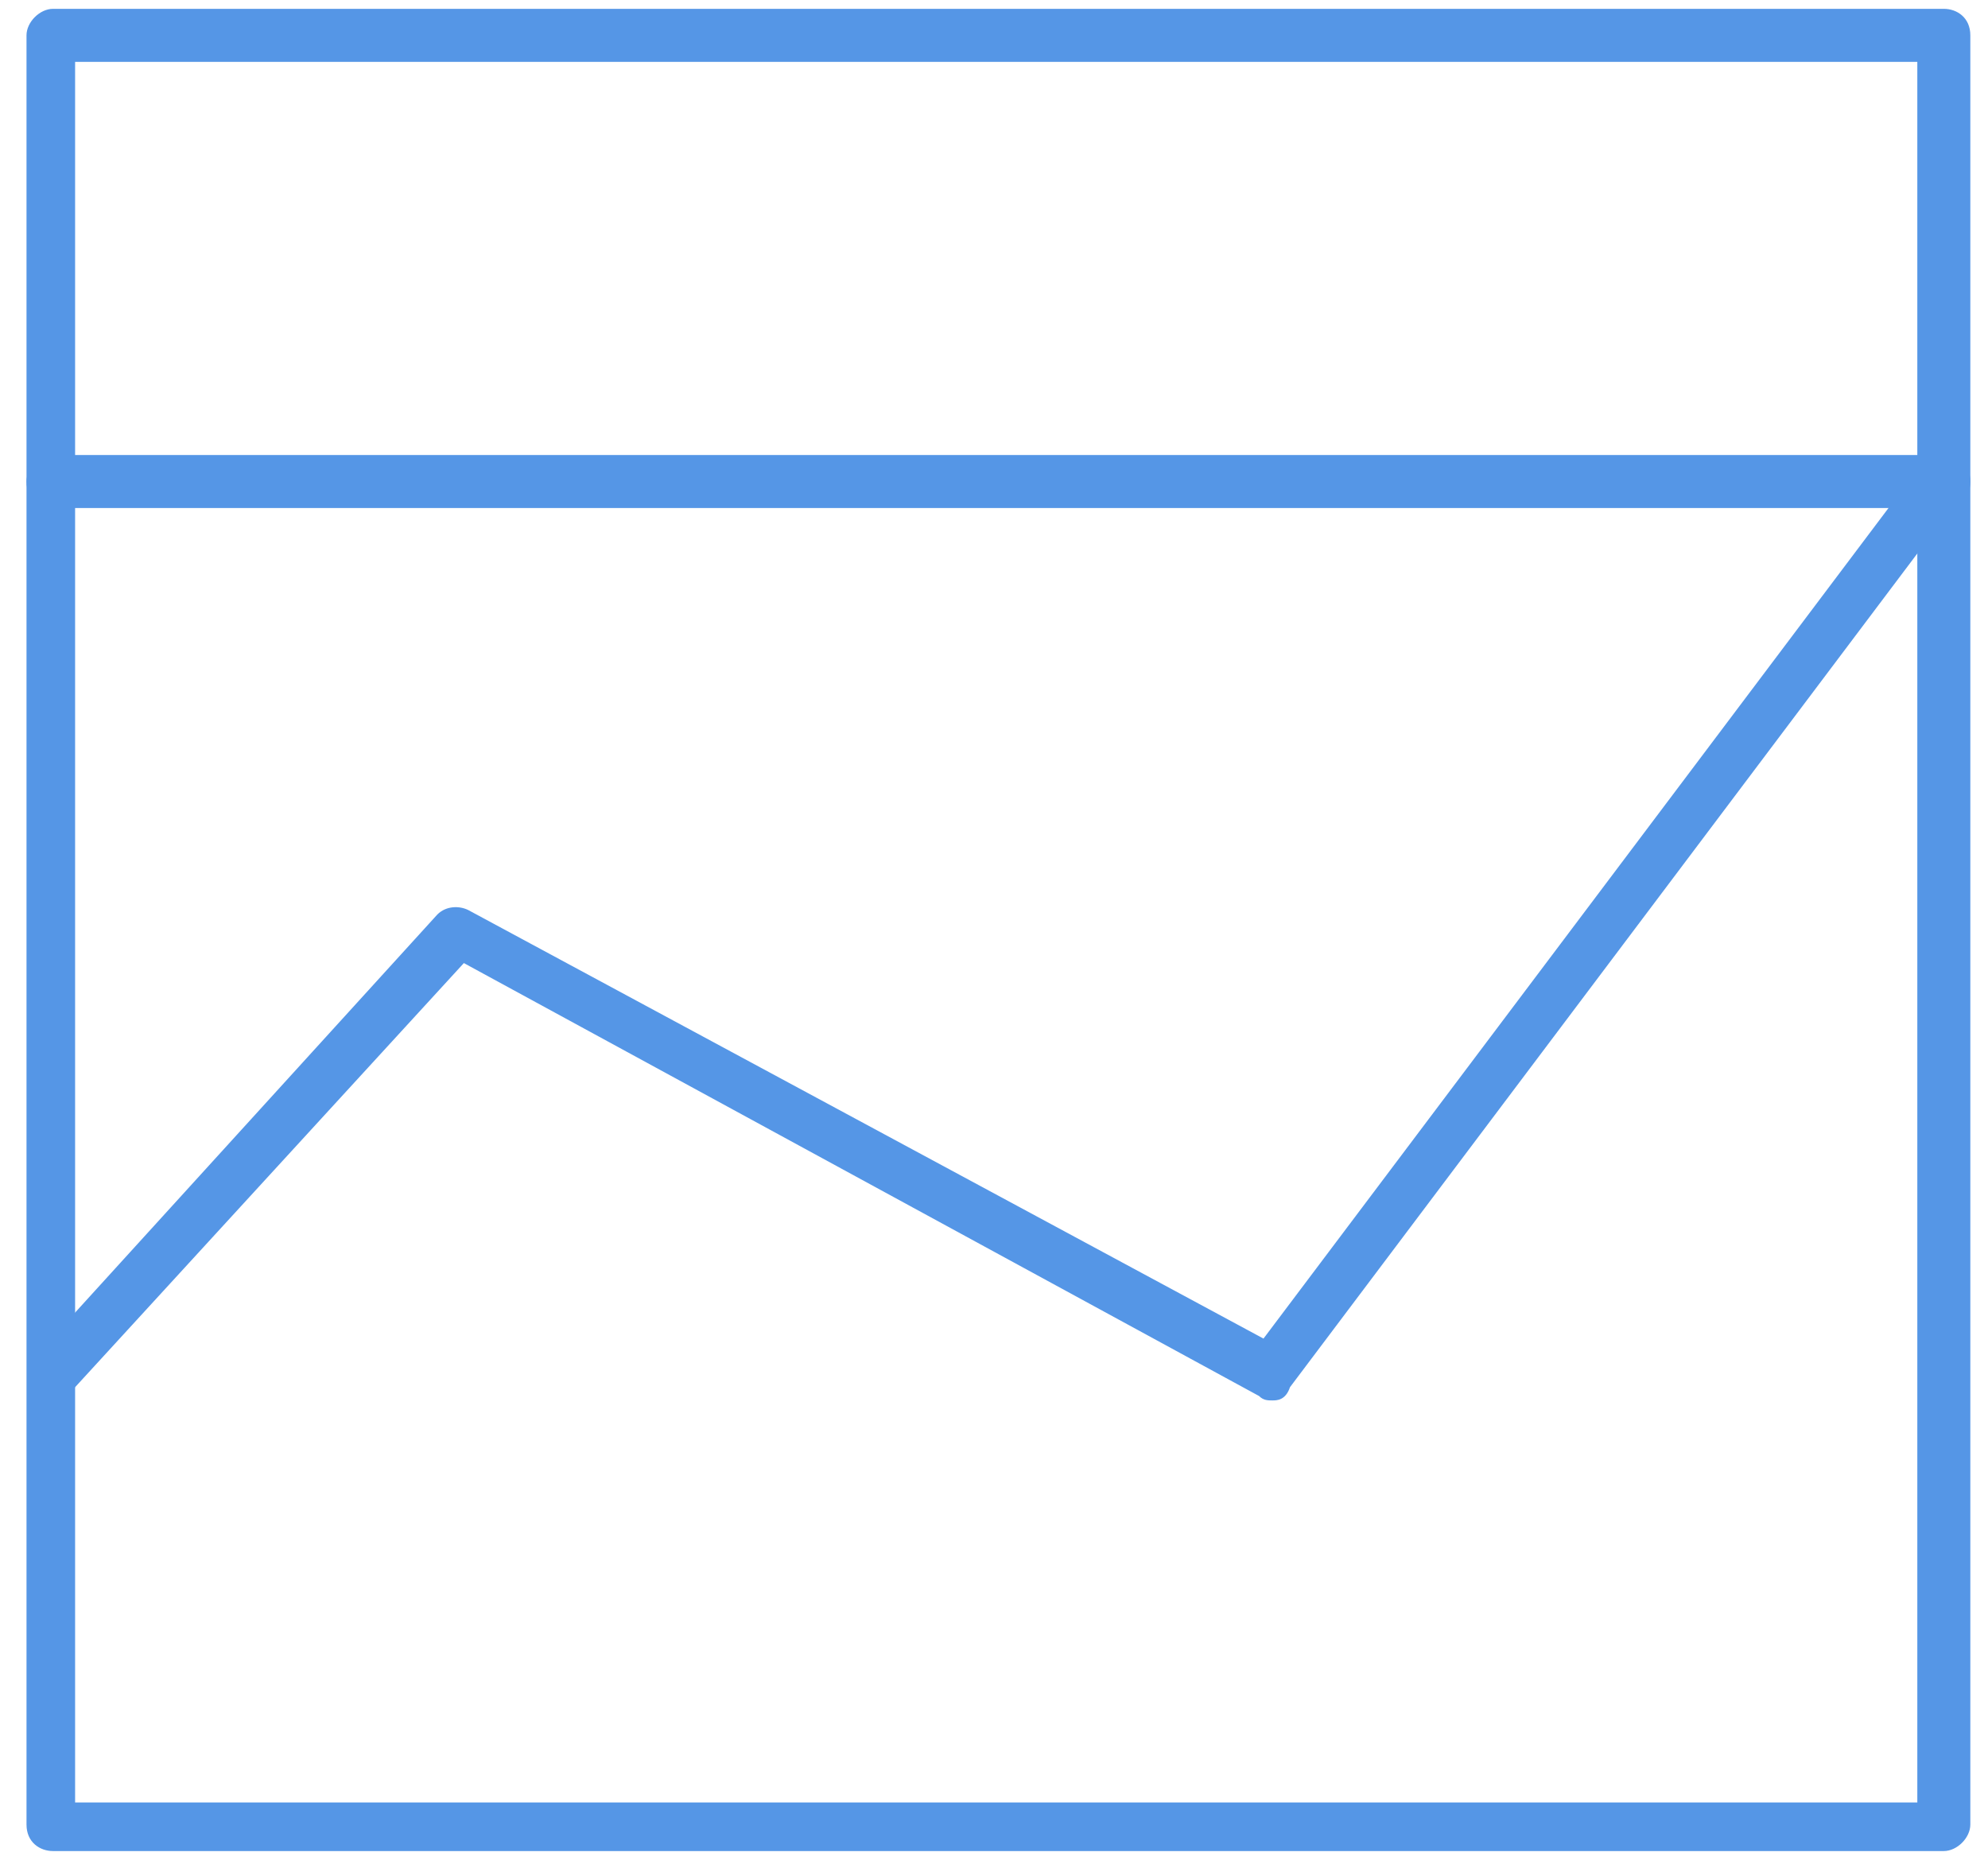
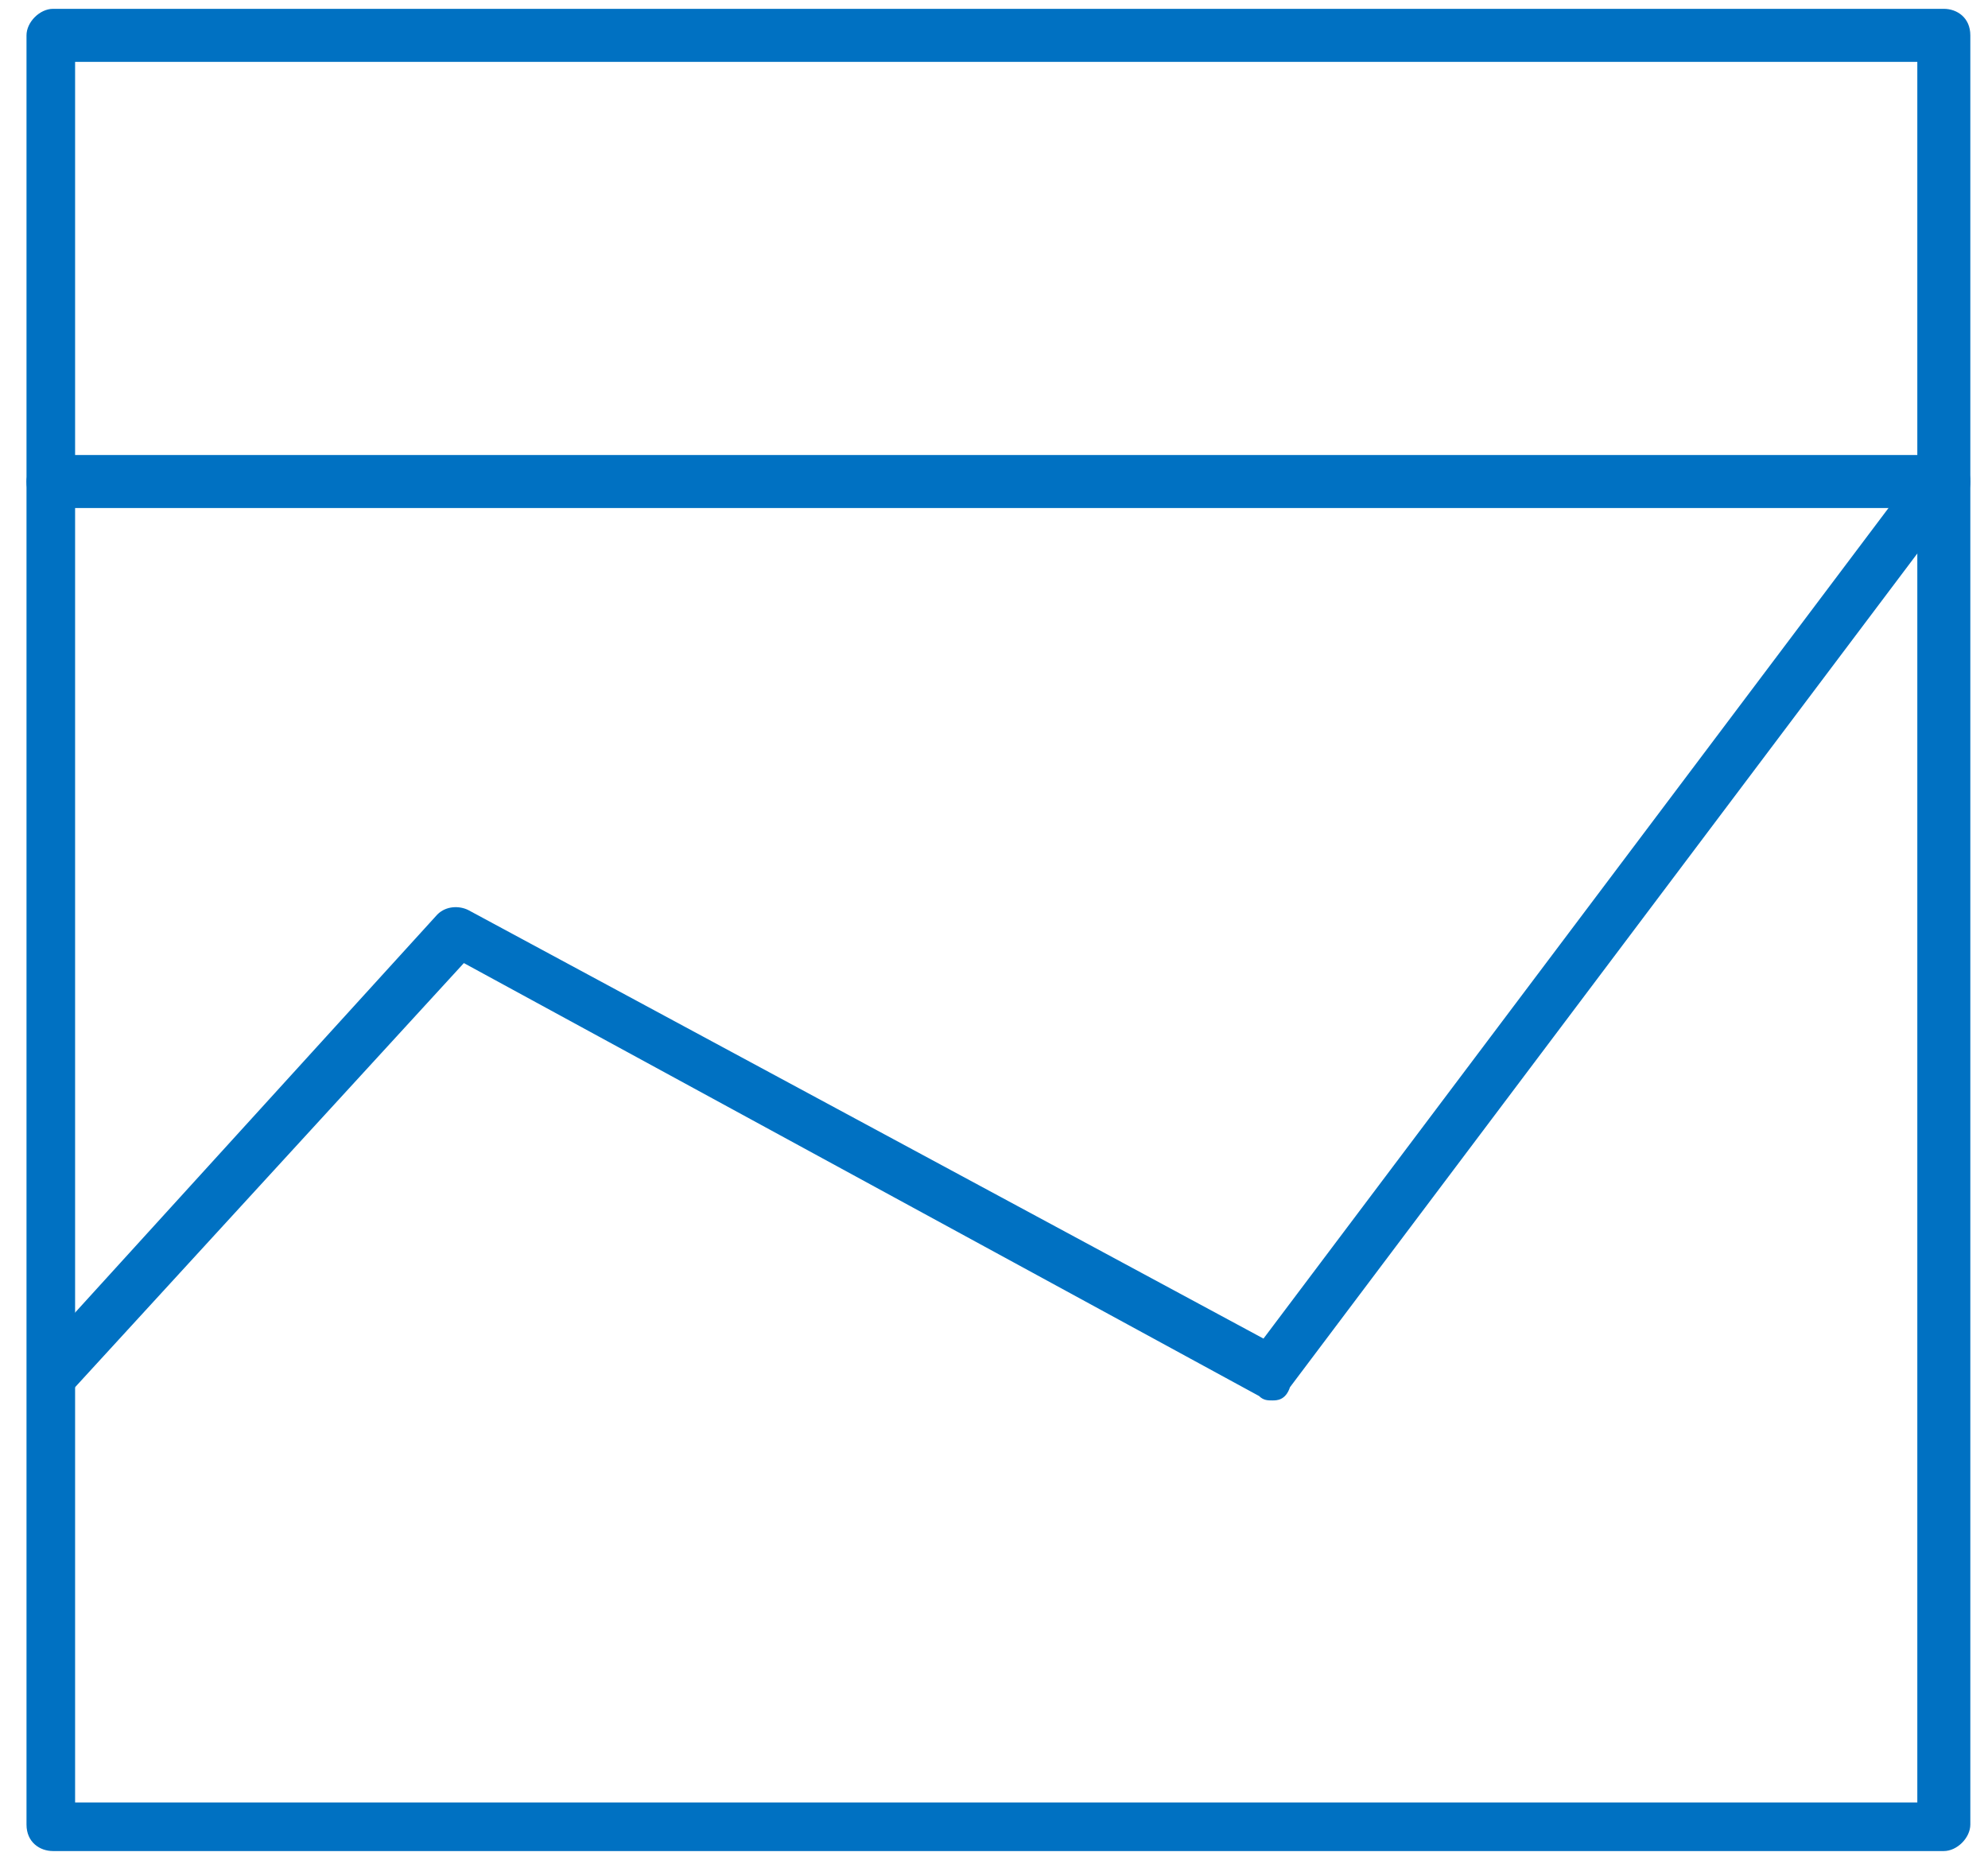
- <svg xmlns="http://www.w3.org/2000/svg" version="1.1" id="Layer_1" x="0px" y="0px" viewBox="-617 380 45 42" style="enable-background:new -617 380 45 42;" xml:space="preserve" fill="#5596E6">
+ <svg xmlns="http://www.w3.org/2000/svg" version="1.1" id="Layer_1" x="0px" y="0px" viewBox="-617 380 45 42" style="enable-background:new -617 380 45 42;" xml:space="preserve" fill="#0071c2">
  <g id="Page-1">
    <g id="Compute-Taxonomy" transform="translate(-76, -276)">
      <g id="Main-Menu" transform="translate(23, 62)">
        <g id="Imported-Layers" transform="translate(53, 214)">
          <path id="Fill-1" d="M-573,391.5h-42.8c-0.3,0-0.6-0.2-0.6-0.6c0-0.3,0.3-0.6,0.6-0.6h42.8c0.3,0,0.6,0.2,0.6,0.6      C-572.4,391.3-572.7,391.5-573,391.5" />
          <path id="Fill-2" d="M-573,421.9h-42.8c-0.3,0-0.6-0.2-0.6-0.6v-40.5c0-0.3,0.3-0.6,0.6-0.6h42.8c0.3,0,0.6,0.2,0.6,0.6v40.5      C-572.4,421.6-572.7,421.9-573,421.9L-573,421.9z M-615.3,420.8h41.7v-39.4h-41.7V420.8z" />
          <path id="Fill-3" d="M-588.2,411.7c-0.1,0-0.2,0-0.3-0.1l-18-9.8l-8.8,9.6c-0.2,0.2-0.6,0.3-0.8,0.1c-0.2-0.2-0.3-0.5-0.1-0.8      l9.1-10c0.2-0.2,0.5-0.2,0.7-0.1l18,9.7l14.9-19.8c0.2-0.2,0.6-0.3,0.8-0.1c0.3,0.2,0.3,0.5,0.1,0.8l-15.2,20.2      C-587.9,411.7-588.1,411.7-588.2,411.7" />
        </g>
      </g>
    </g>
  </g>
</svg>
